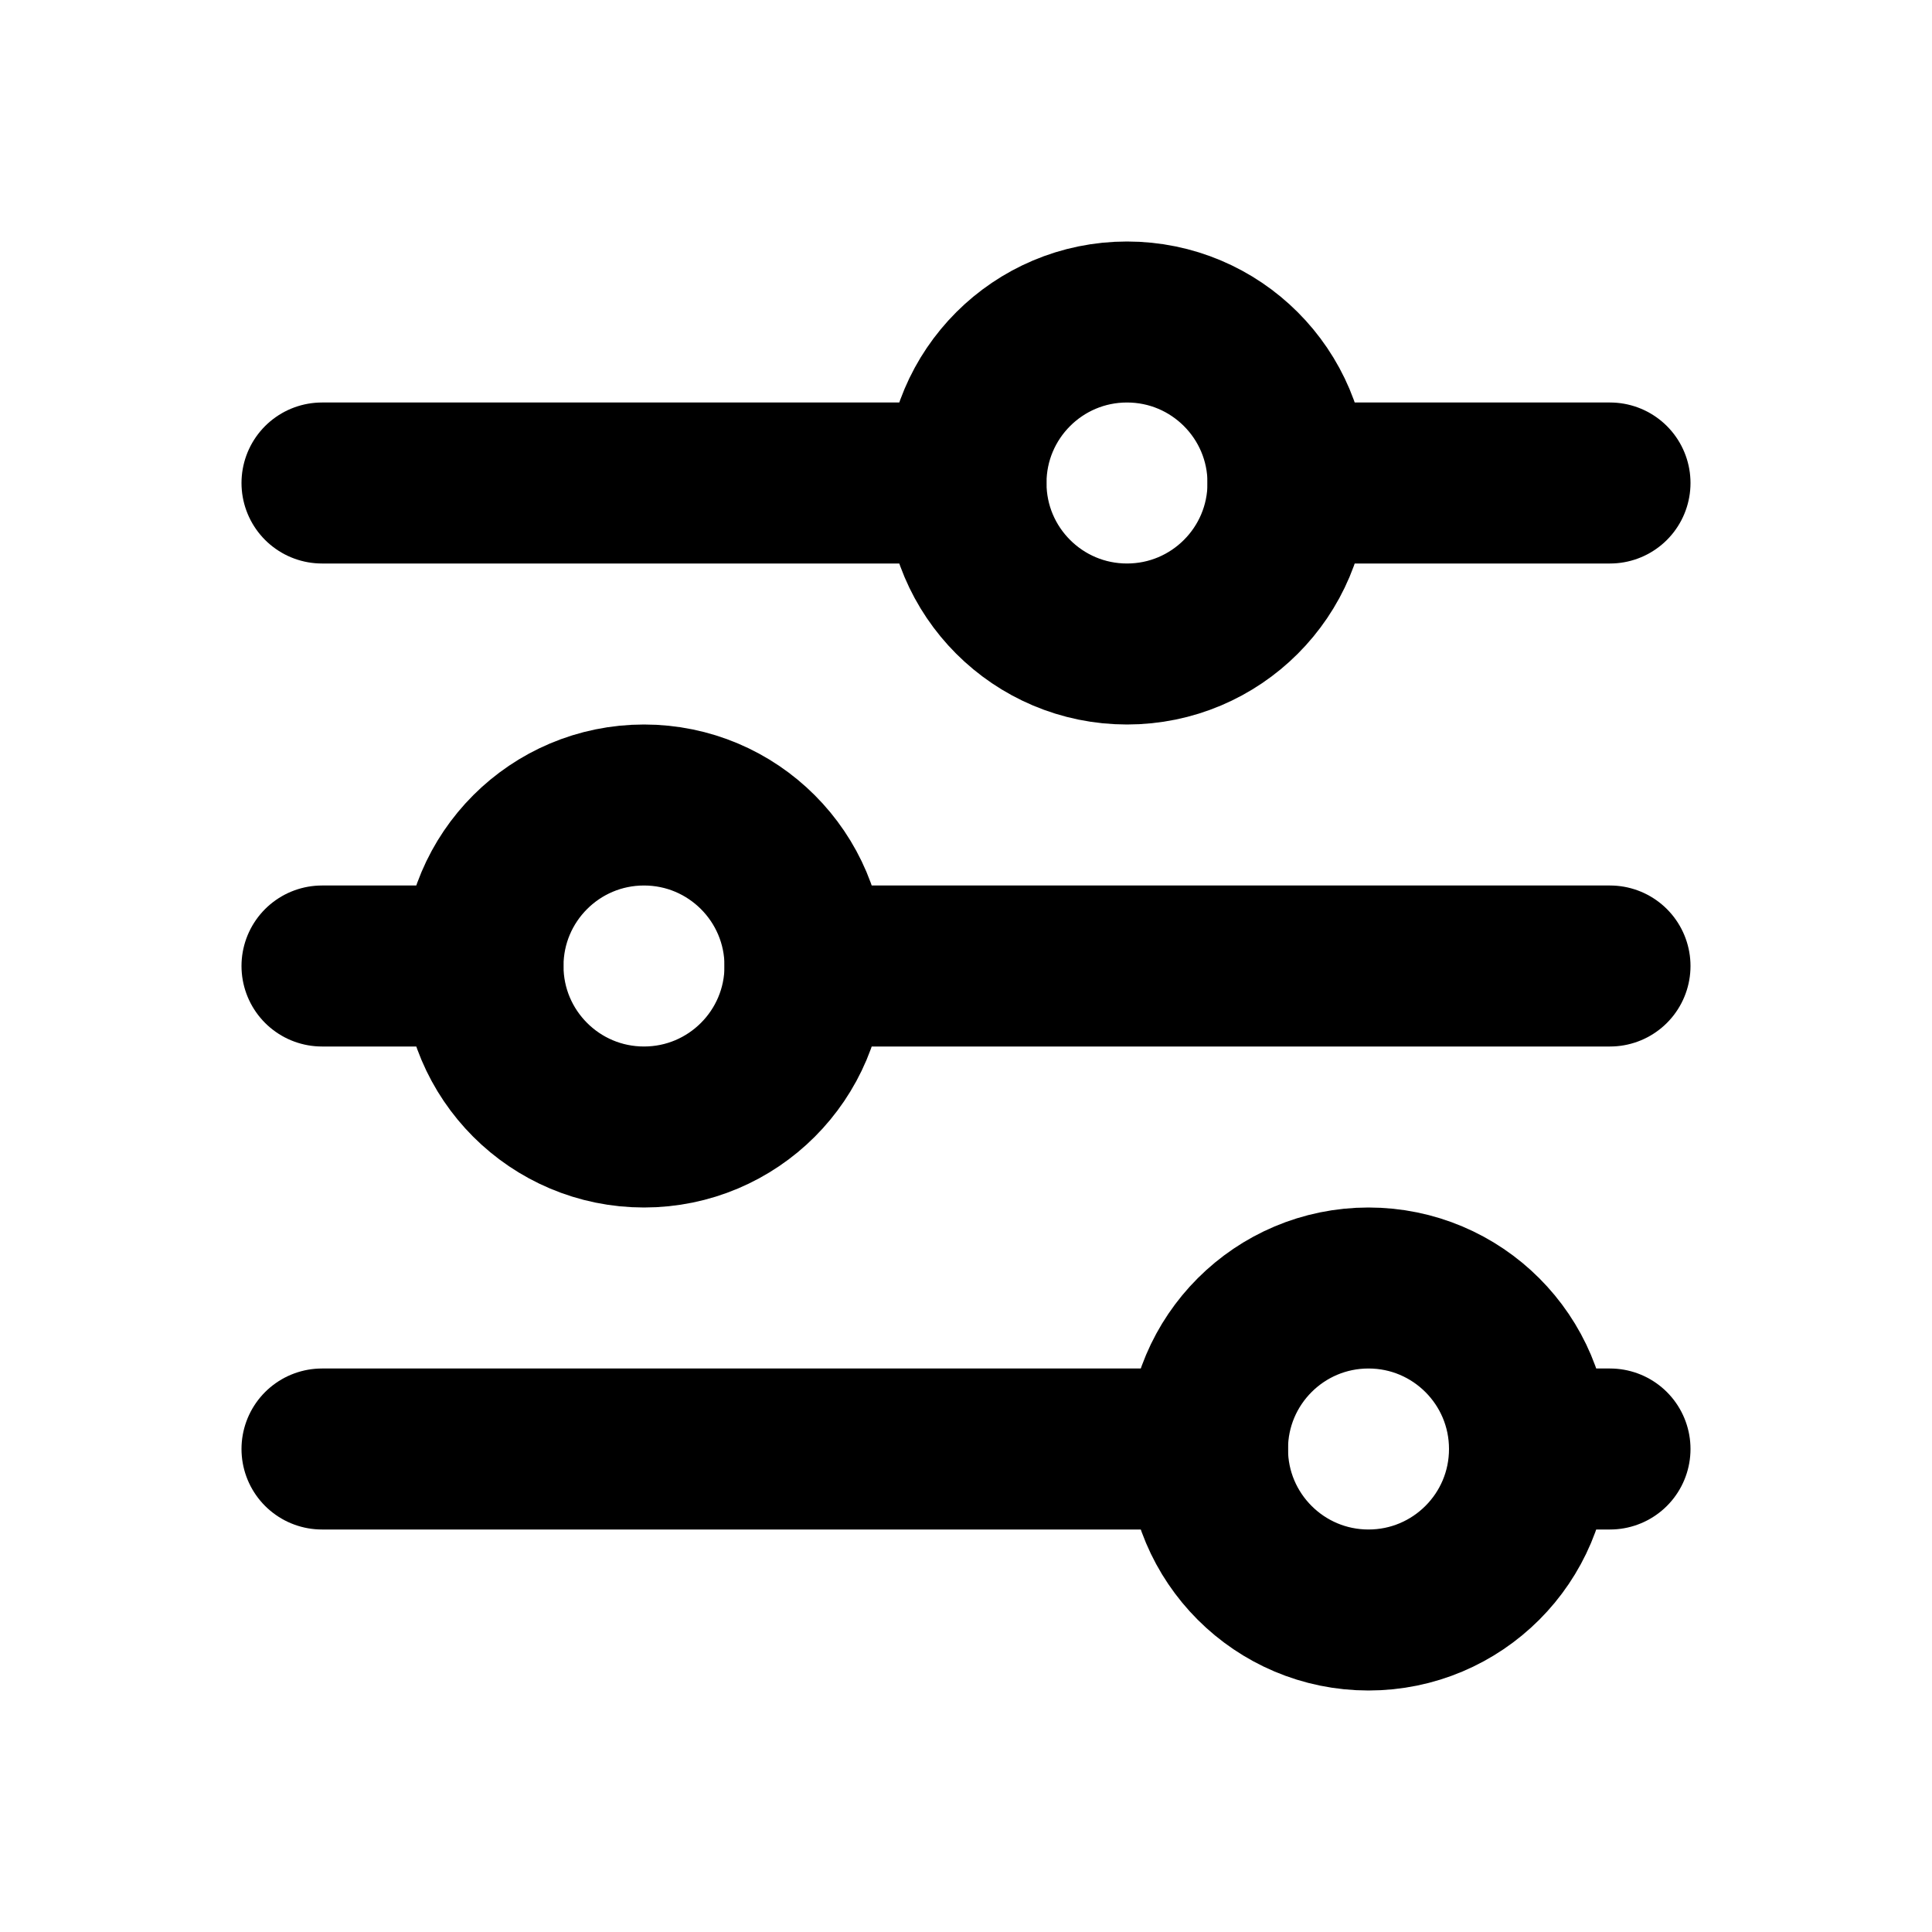
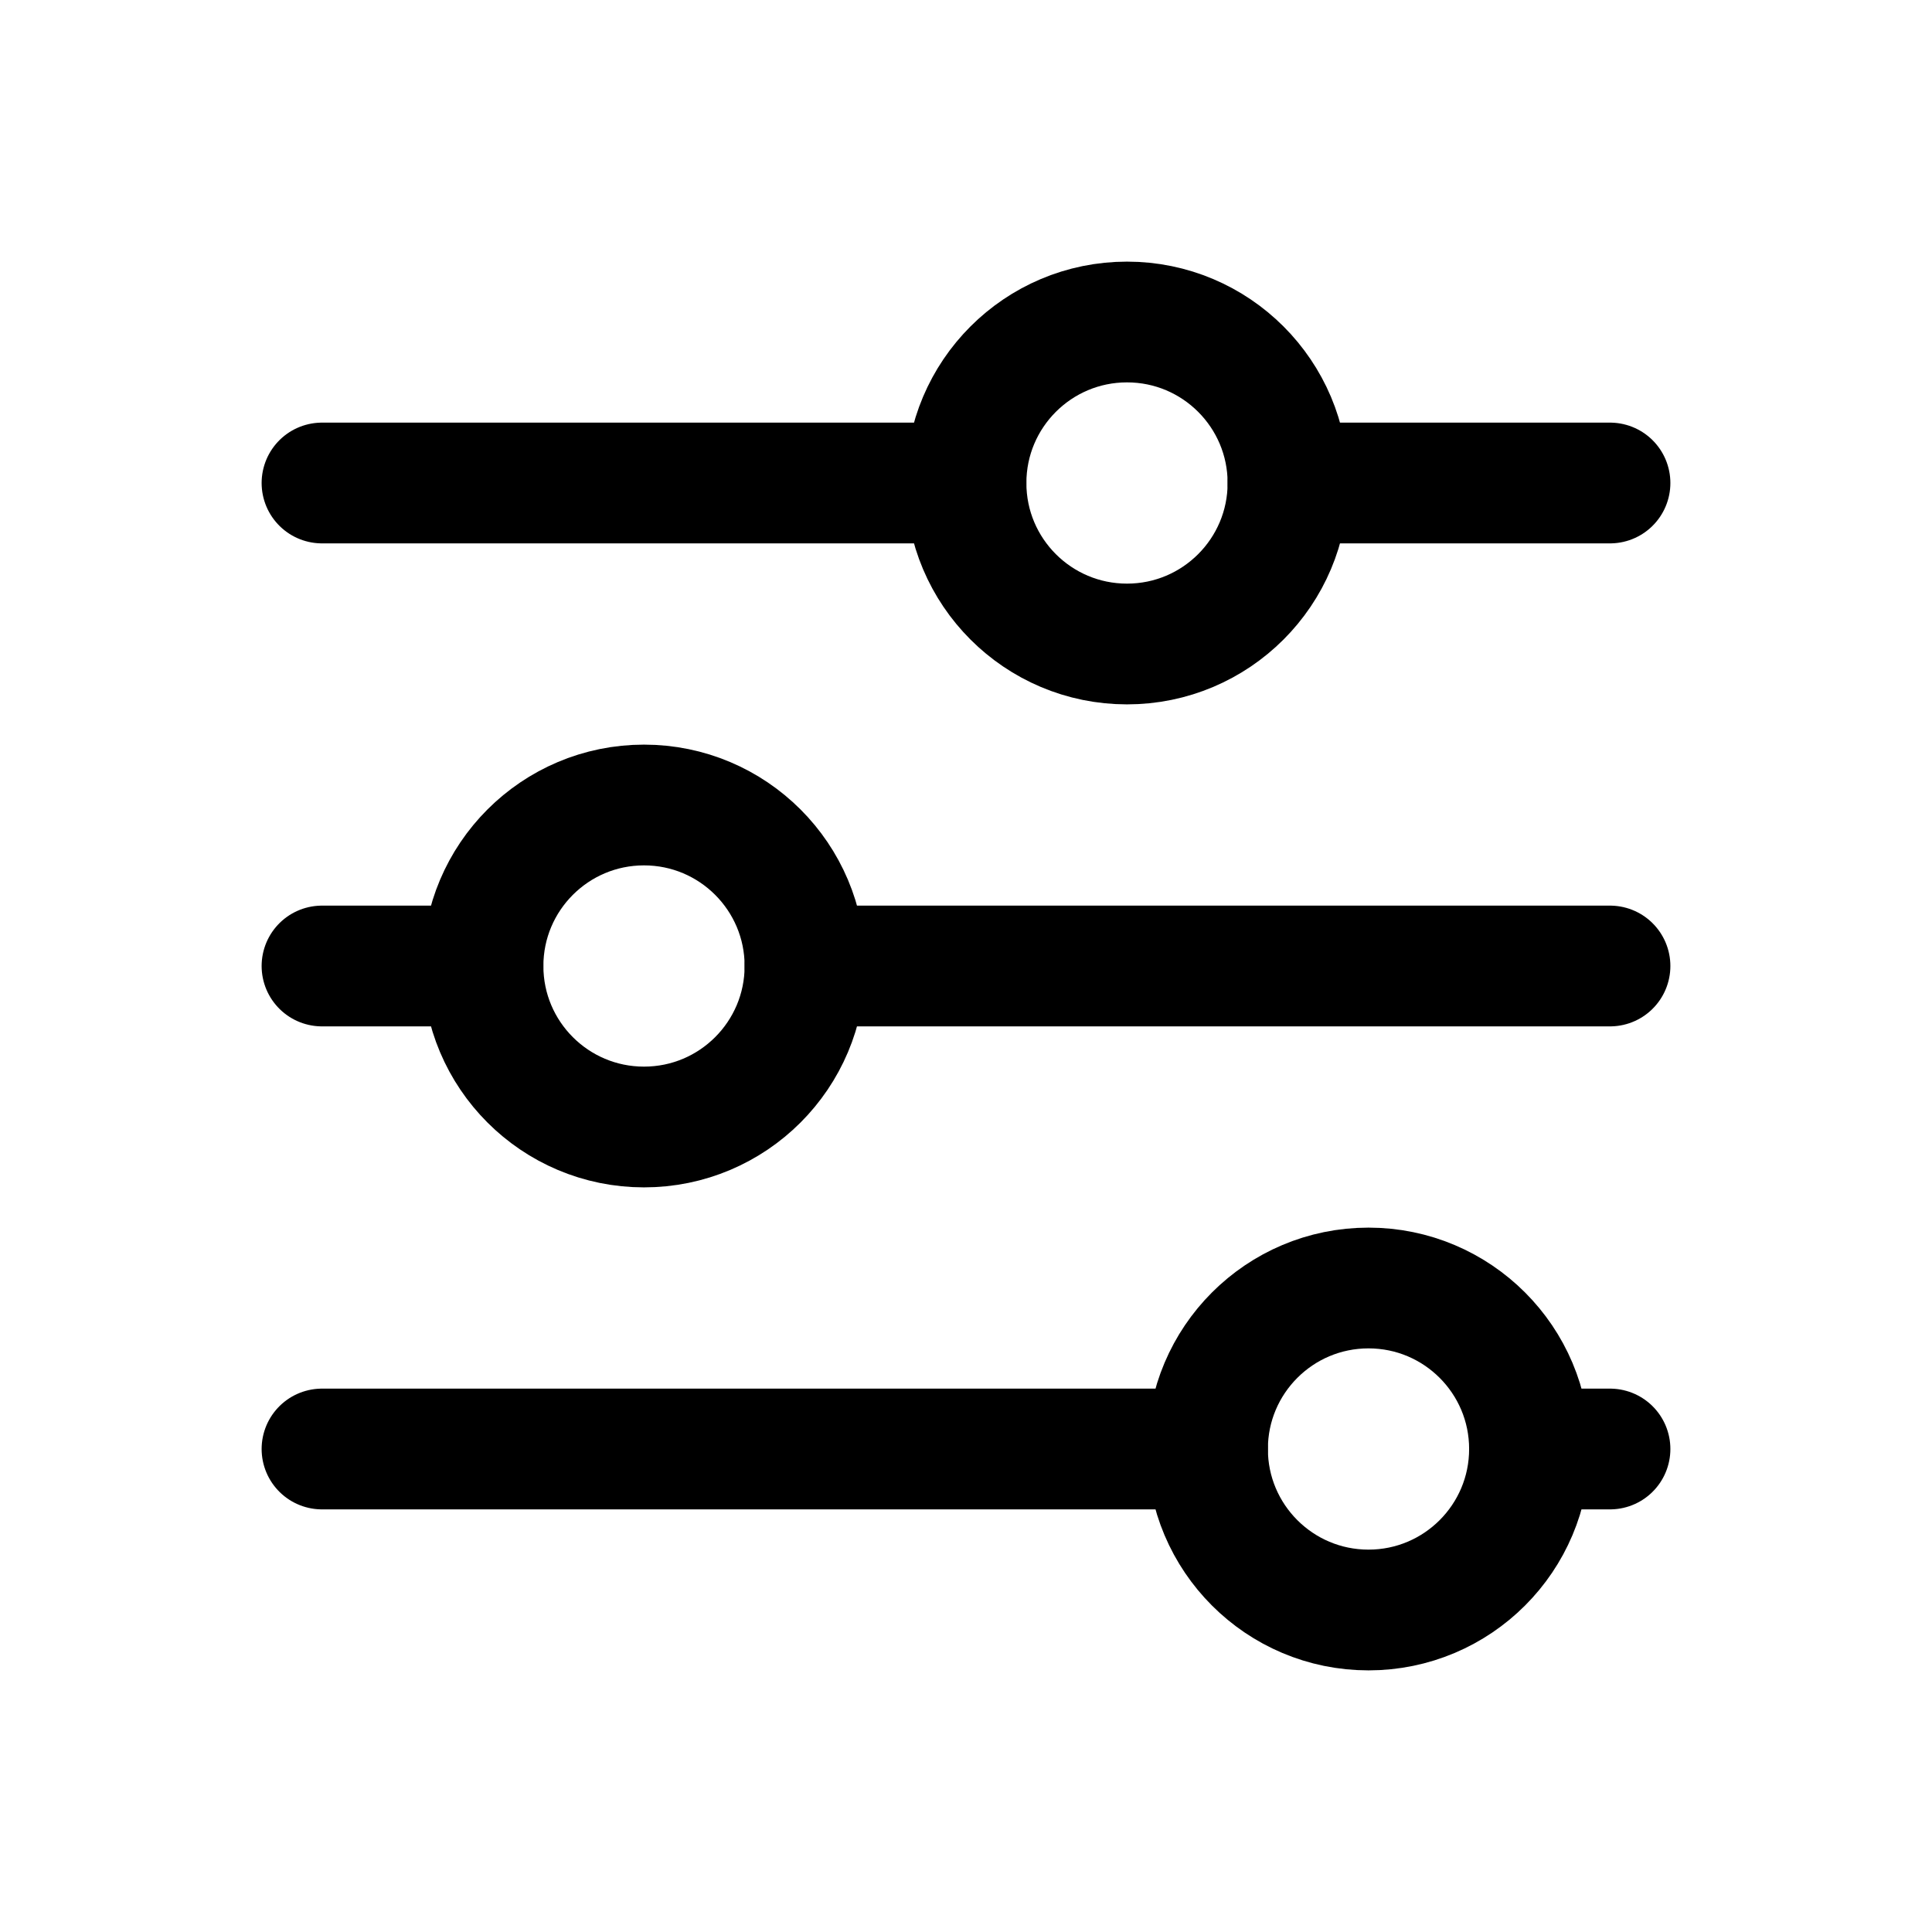
- <svg xmlns="http://www.w3.org/2000/svg" width="24" height="24" viewBox="0 0 24 24" fill="none" stroke="currentColor" stroke-width="2" stroke-linecap="round" stroke-linejoin="round" class="icon icon-tabler icons-tabler-outline icon-tabler-adjustments-horizontal">
+ <svg xmlns="http://www.w3.org/2000/svg" width="20" height="20" viewBox="0 0 24 24" fill="none" stroke="currentColor" stroke-width="1.5" stroke-linecap="round" stroke-linejoin="round" class="icon icon-tabler icons-tabler-outline icon-tabler-adjustments-horizontal">
  <path stroke="none" d="M0 0h24v24H0z" fill="none" />
  <path d="M14 6m-2 0a2 2 0 1 0 4 0a2 2 0 1 0 -4 0" />
  <path d="M4 6l8 0" />
  <path d="M16 6l4 0" />
  <path d="M8 12m-2 0a2 2 0 1 0 4 0a2 2 0 1 0 -4 0" />
  <path d="M4 12l2 0" />
  <path d="M10 12l10 0" />
  <path d="M17 18m-2 0a2 2 0 1 0 4 0a2 2 0 1 0 -4 0" />
  <path d="M4 18l11 0" />
  <path d="M19 18l1 0" />
</svg>
